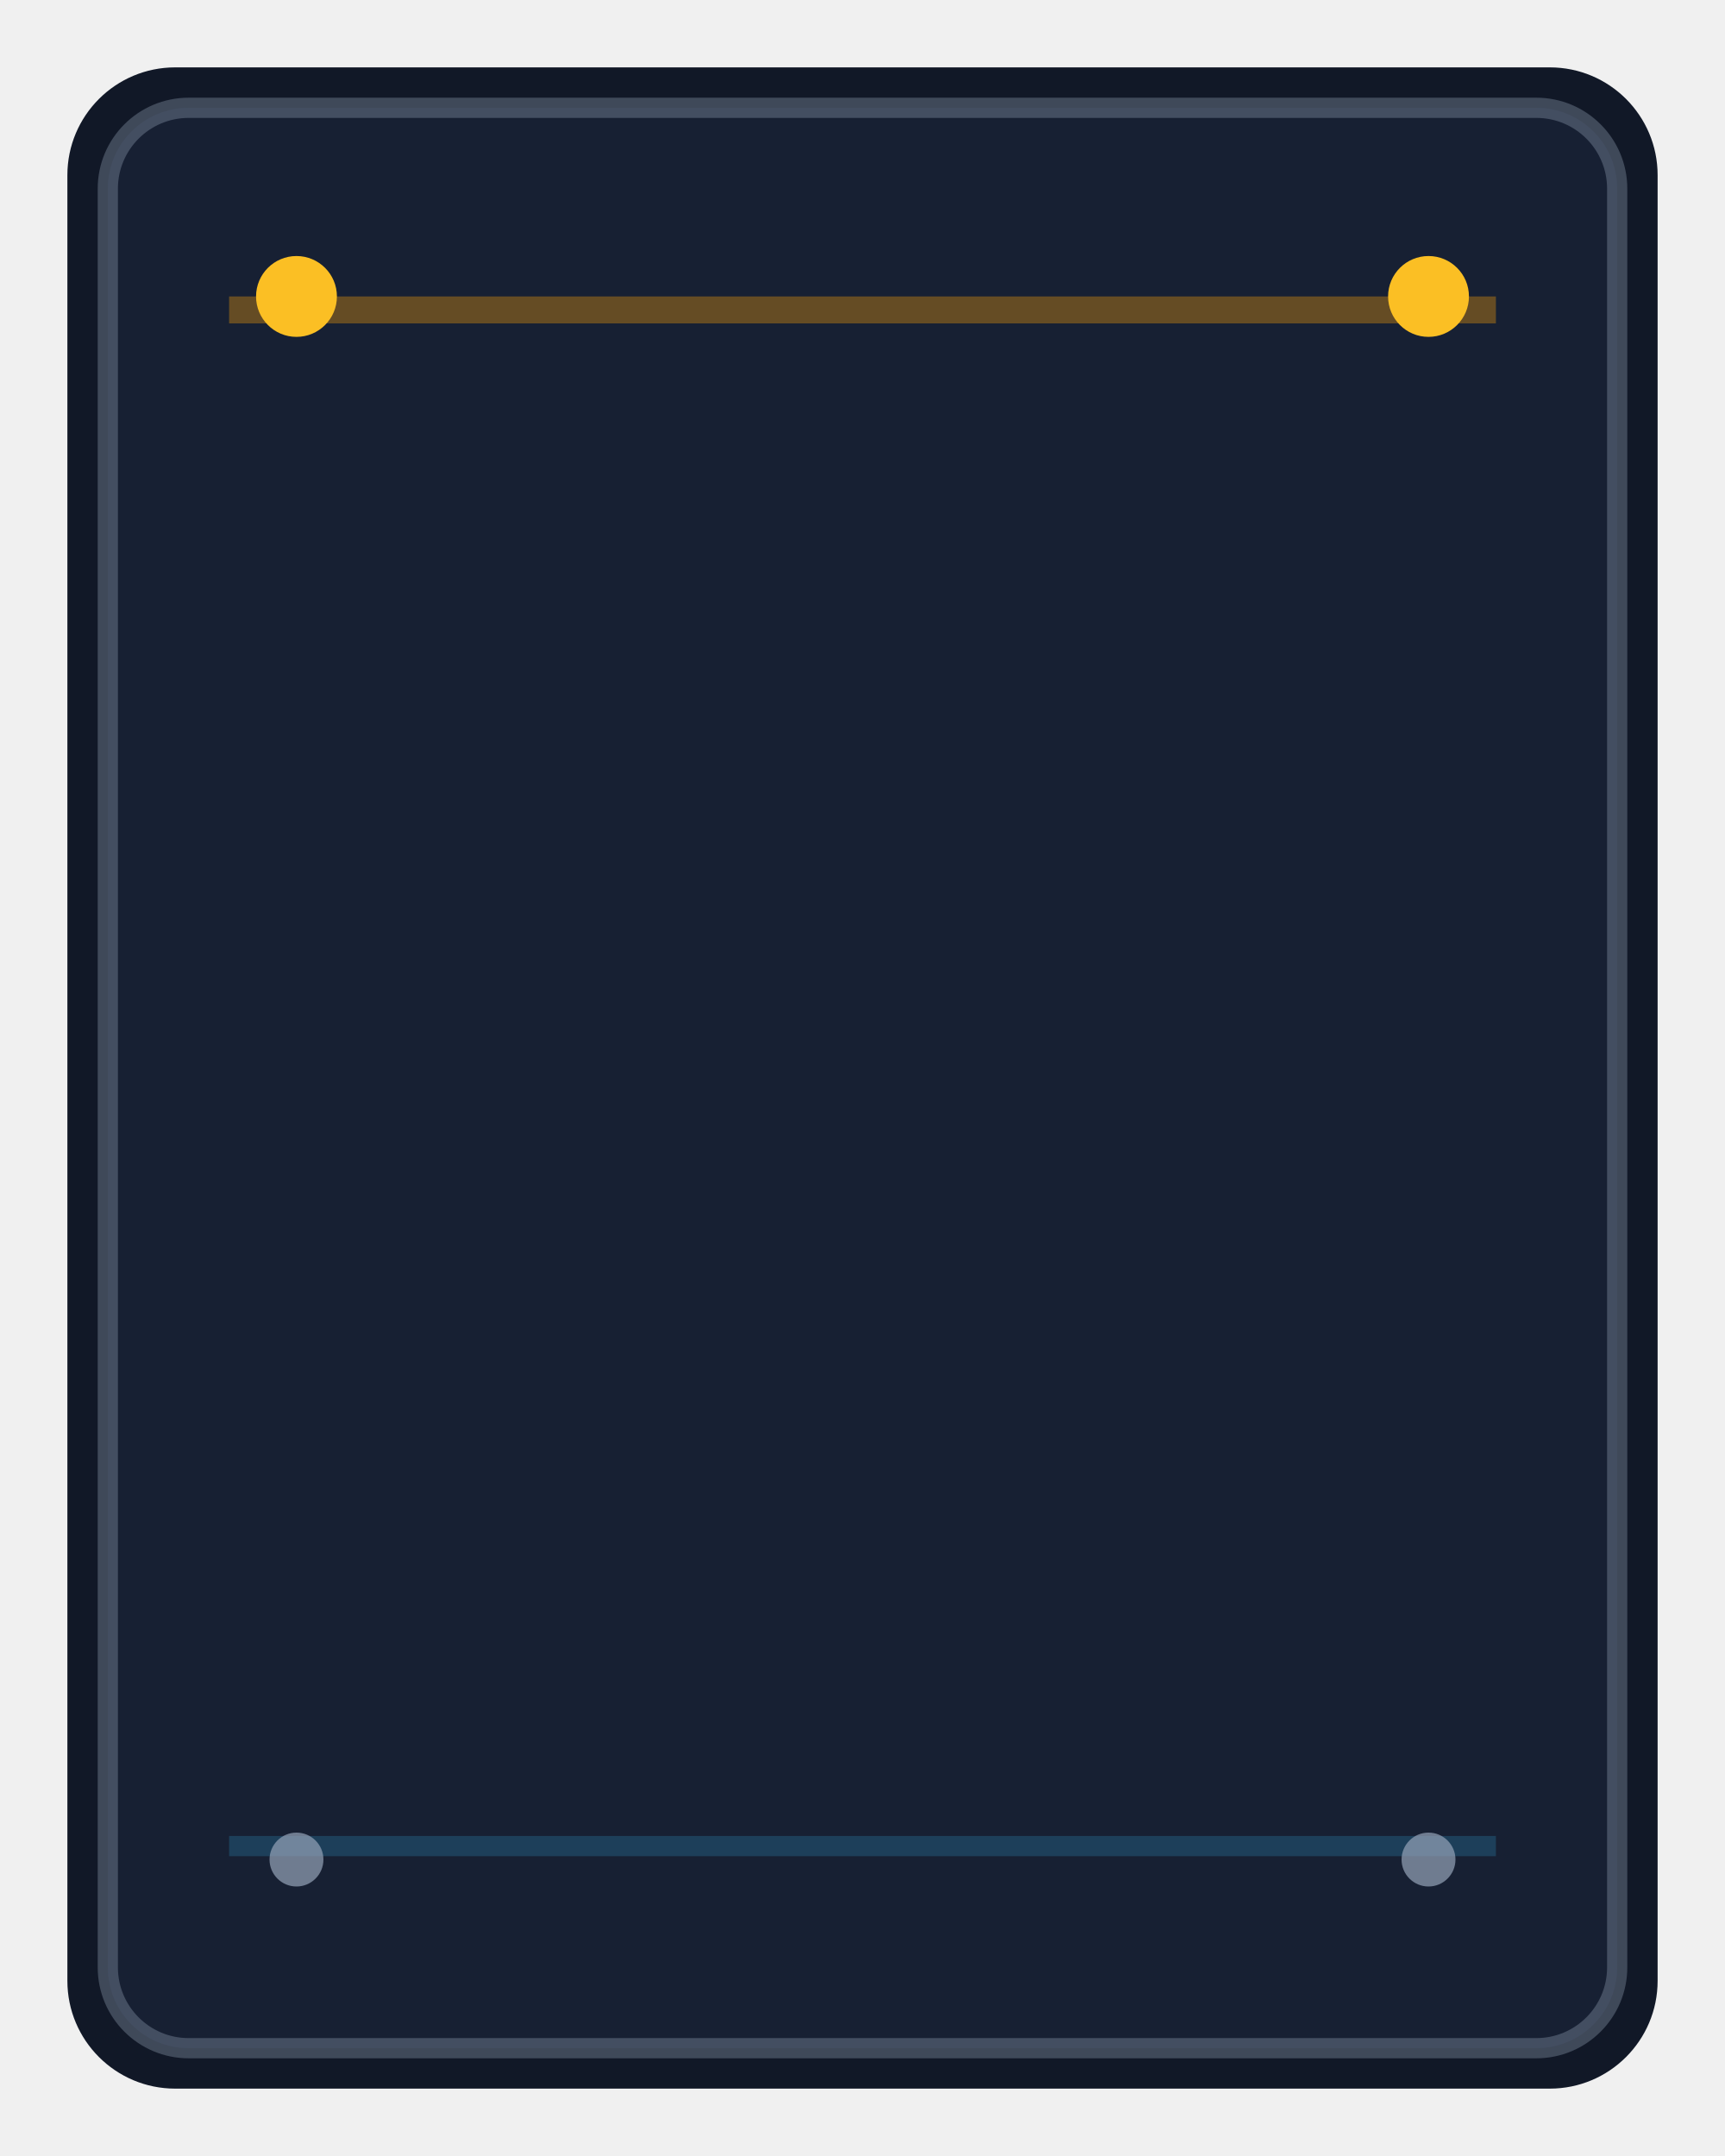
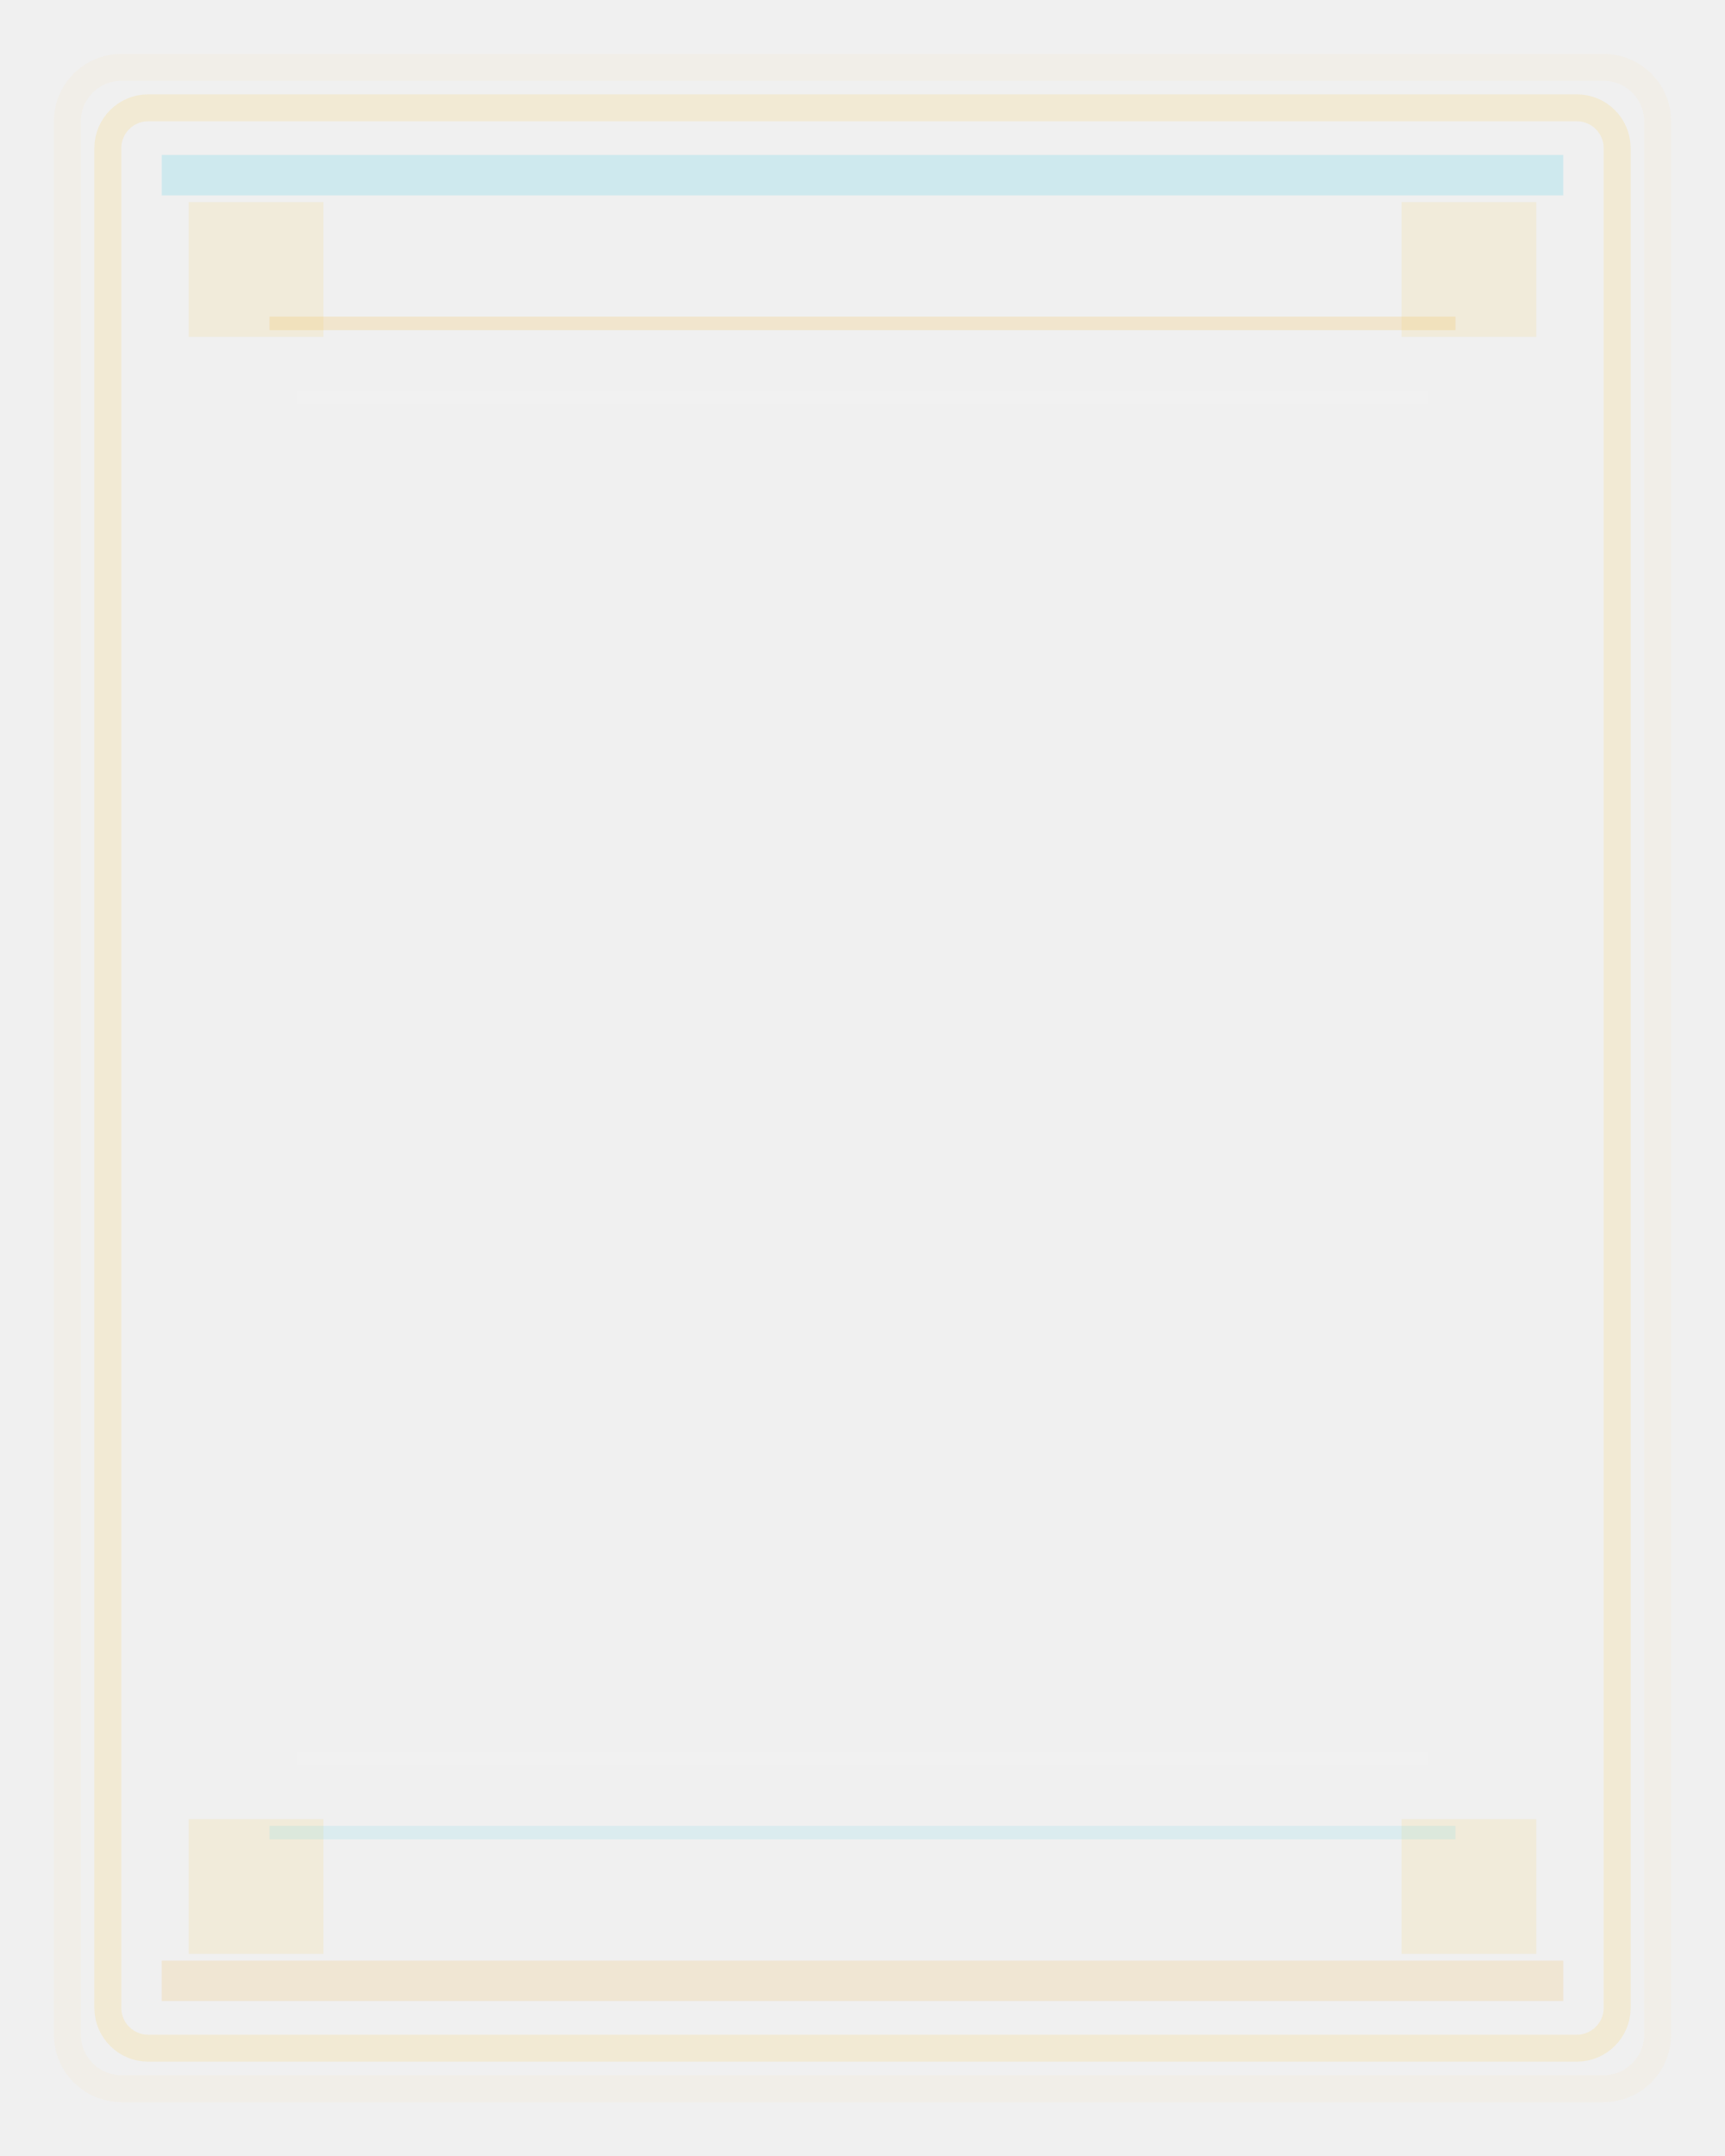
<svg xmlns="http://www.w3.org/2000/svg" viewBox="0 0 256 320">
-   <rect x="10" y="10" width="236" height="300" rx="16" fill="#111827" />
-   <rect x="16" y="16" width="224" height="288" rx="12" fill="#172033" stroke="#94a3b8" stroke-opacity="0.35" stroke-width="3" />
-   <path d="M34 46 H222" stroke="#f59e0b" stroke-opacity="0.35" stroke-width="4" />
-   <path d="M34 274 H222" stroke="#38bdf8" stroke-opacity="0.20" stroke-width="3" />
-   <circle cx="44" cy="44" r="6" fill="#fbbf24" />
-   <circle cx="212" cy="44" r="6" fill="#fbbf24" />
-   <circle cx="44" cy="276" r="4" fill="#94a3b8" fill-opacity="0.7" />
-   <circle cx="212" cy="276" r="4" fill="#94a3b8" fill-opacity="0.7" />
+   <rect x="10" y="10" width="236" height="300" rx="8" fill="none" stroke="#f4e3b2" stroke-opacity="0.14" stroke-width="4" />
+   <rect x="16" y="16" width="224" height="288" rx="6" fill="none" stroke="#f4e3b2" stroke-opacity="0.46" stroke-width="4" />
+   <path d="M24 26h208" stroke="#5ad2ea" stroke-opacity="0.22" stroke-width="6" />
+   <path d="M24 294h208" stroke="#f2c15f" stroke-opacity="0.20" stroke-width="6" />
+   <path d="M28 30h20v20H28zM208 30h20v20h-20zM28 270h20v20H28zM208 270h20v20h-20z" fill="#f4e3b2" fill-opacity="0.34" />
+   <path d="M44 58h168v2H44zM44 260h168v2H44z" fill="#ffffff" fill-opacity="0.08" />
+   <path d="M40 48h176" stroke="#f2c15f" stroke-opacity="0.24" stroke-width="2" />
+   <path d="M40 272h176" stroke="#5ad2ea" stroke-opacity="0.14" stroke-width="2" />
</svg>
